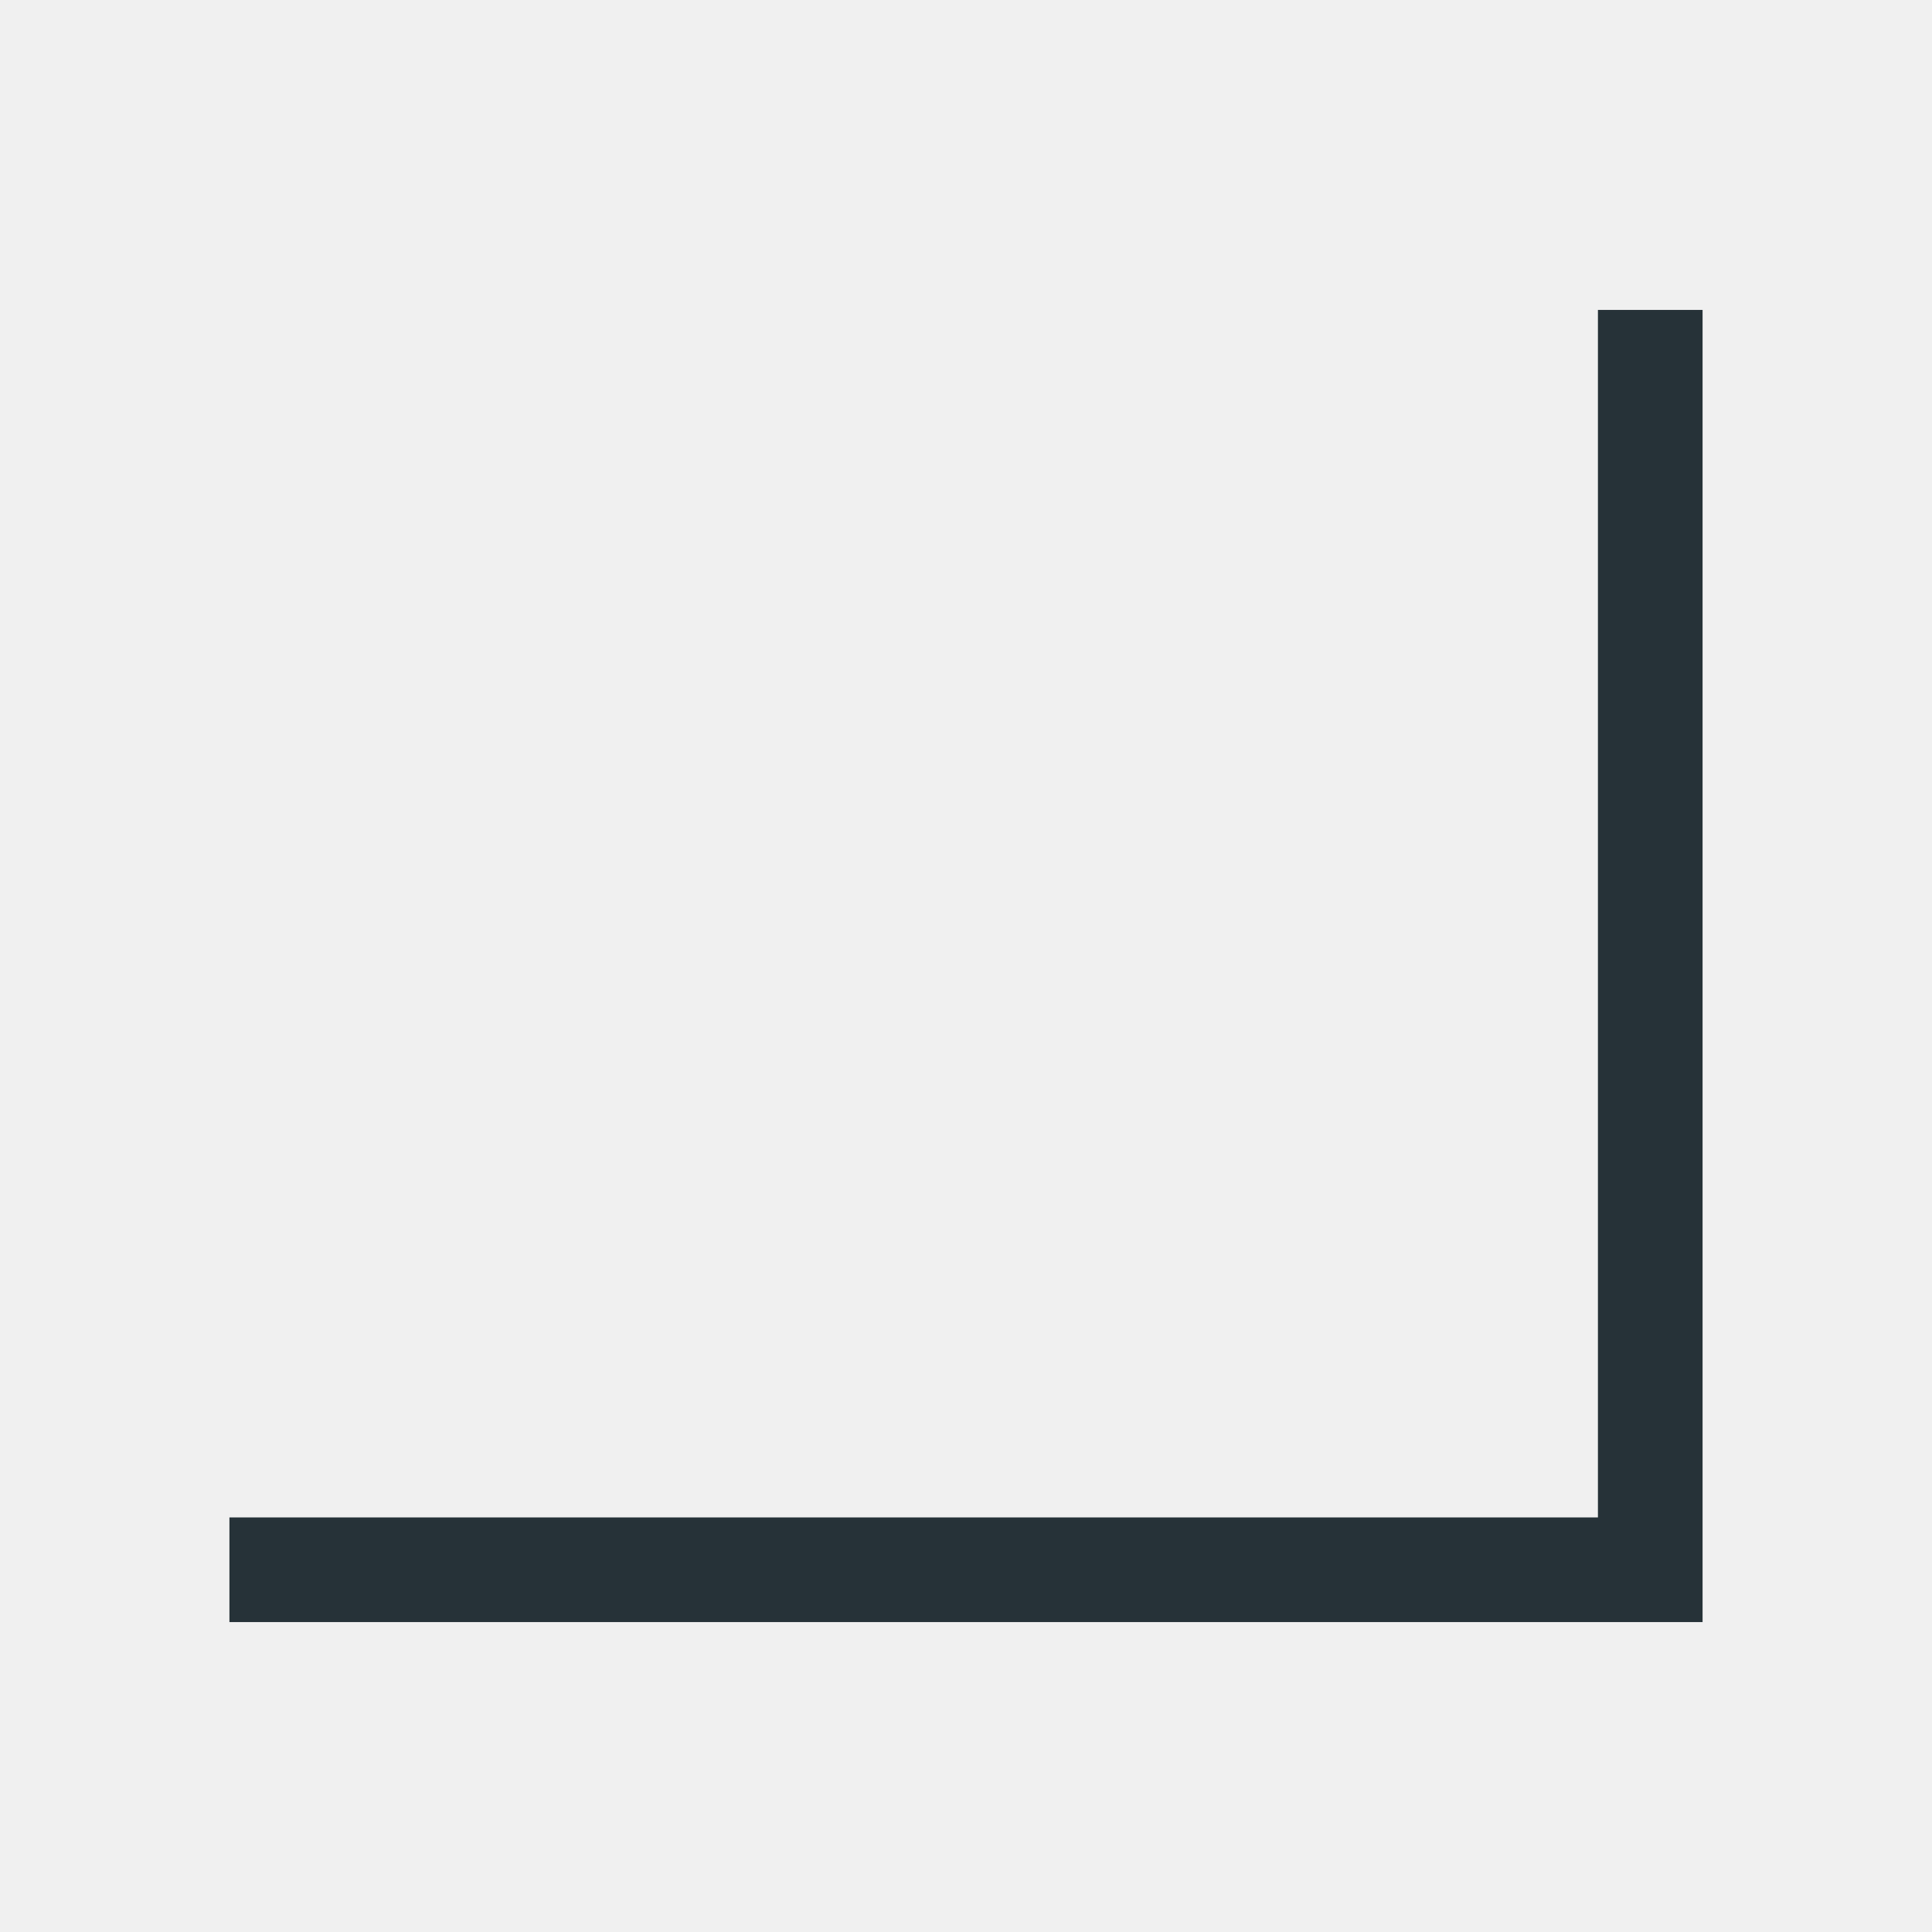
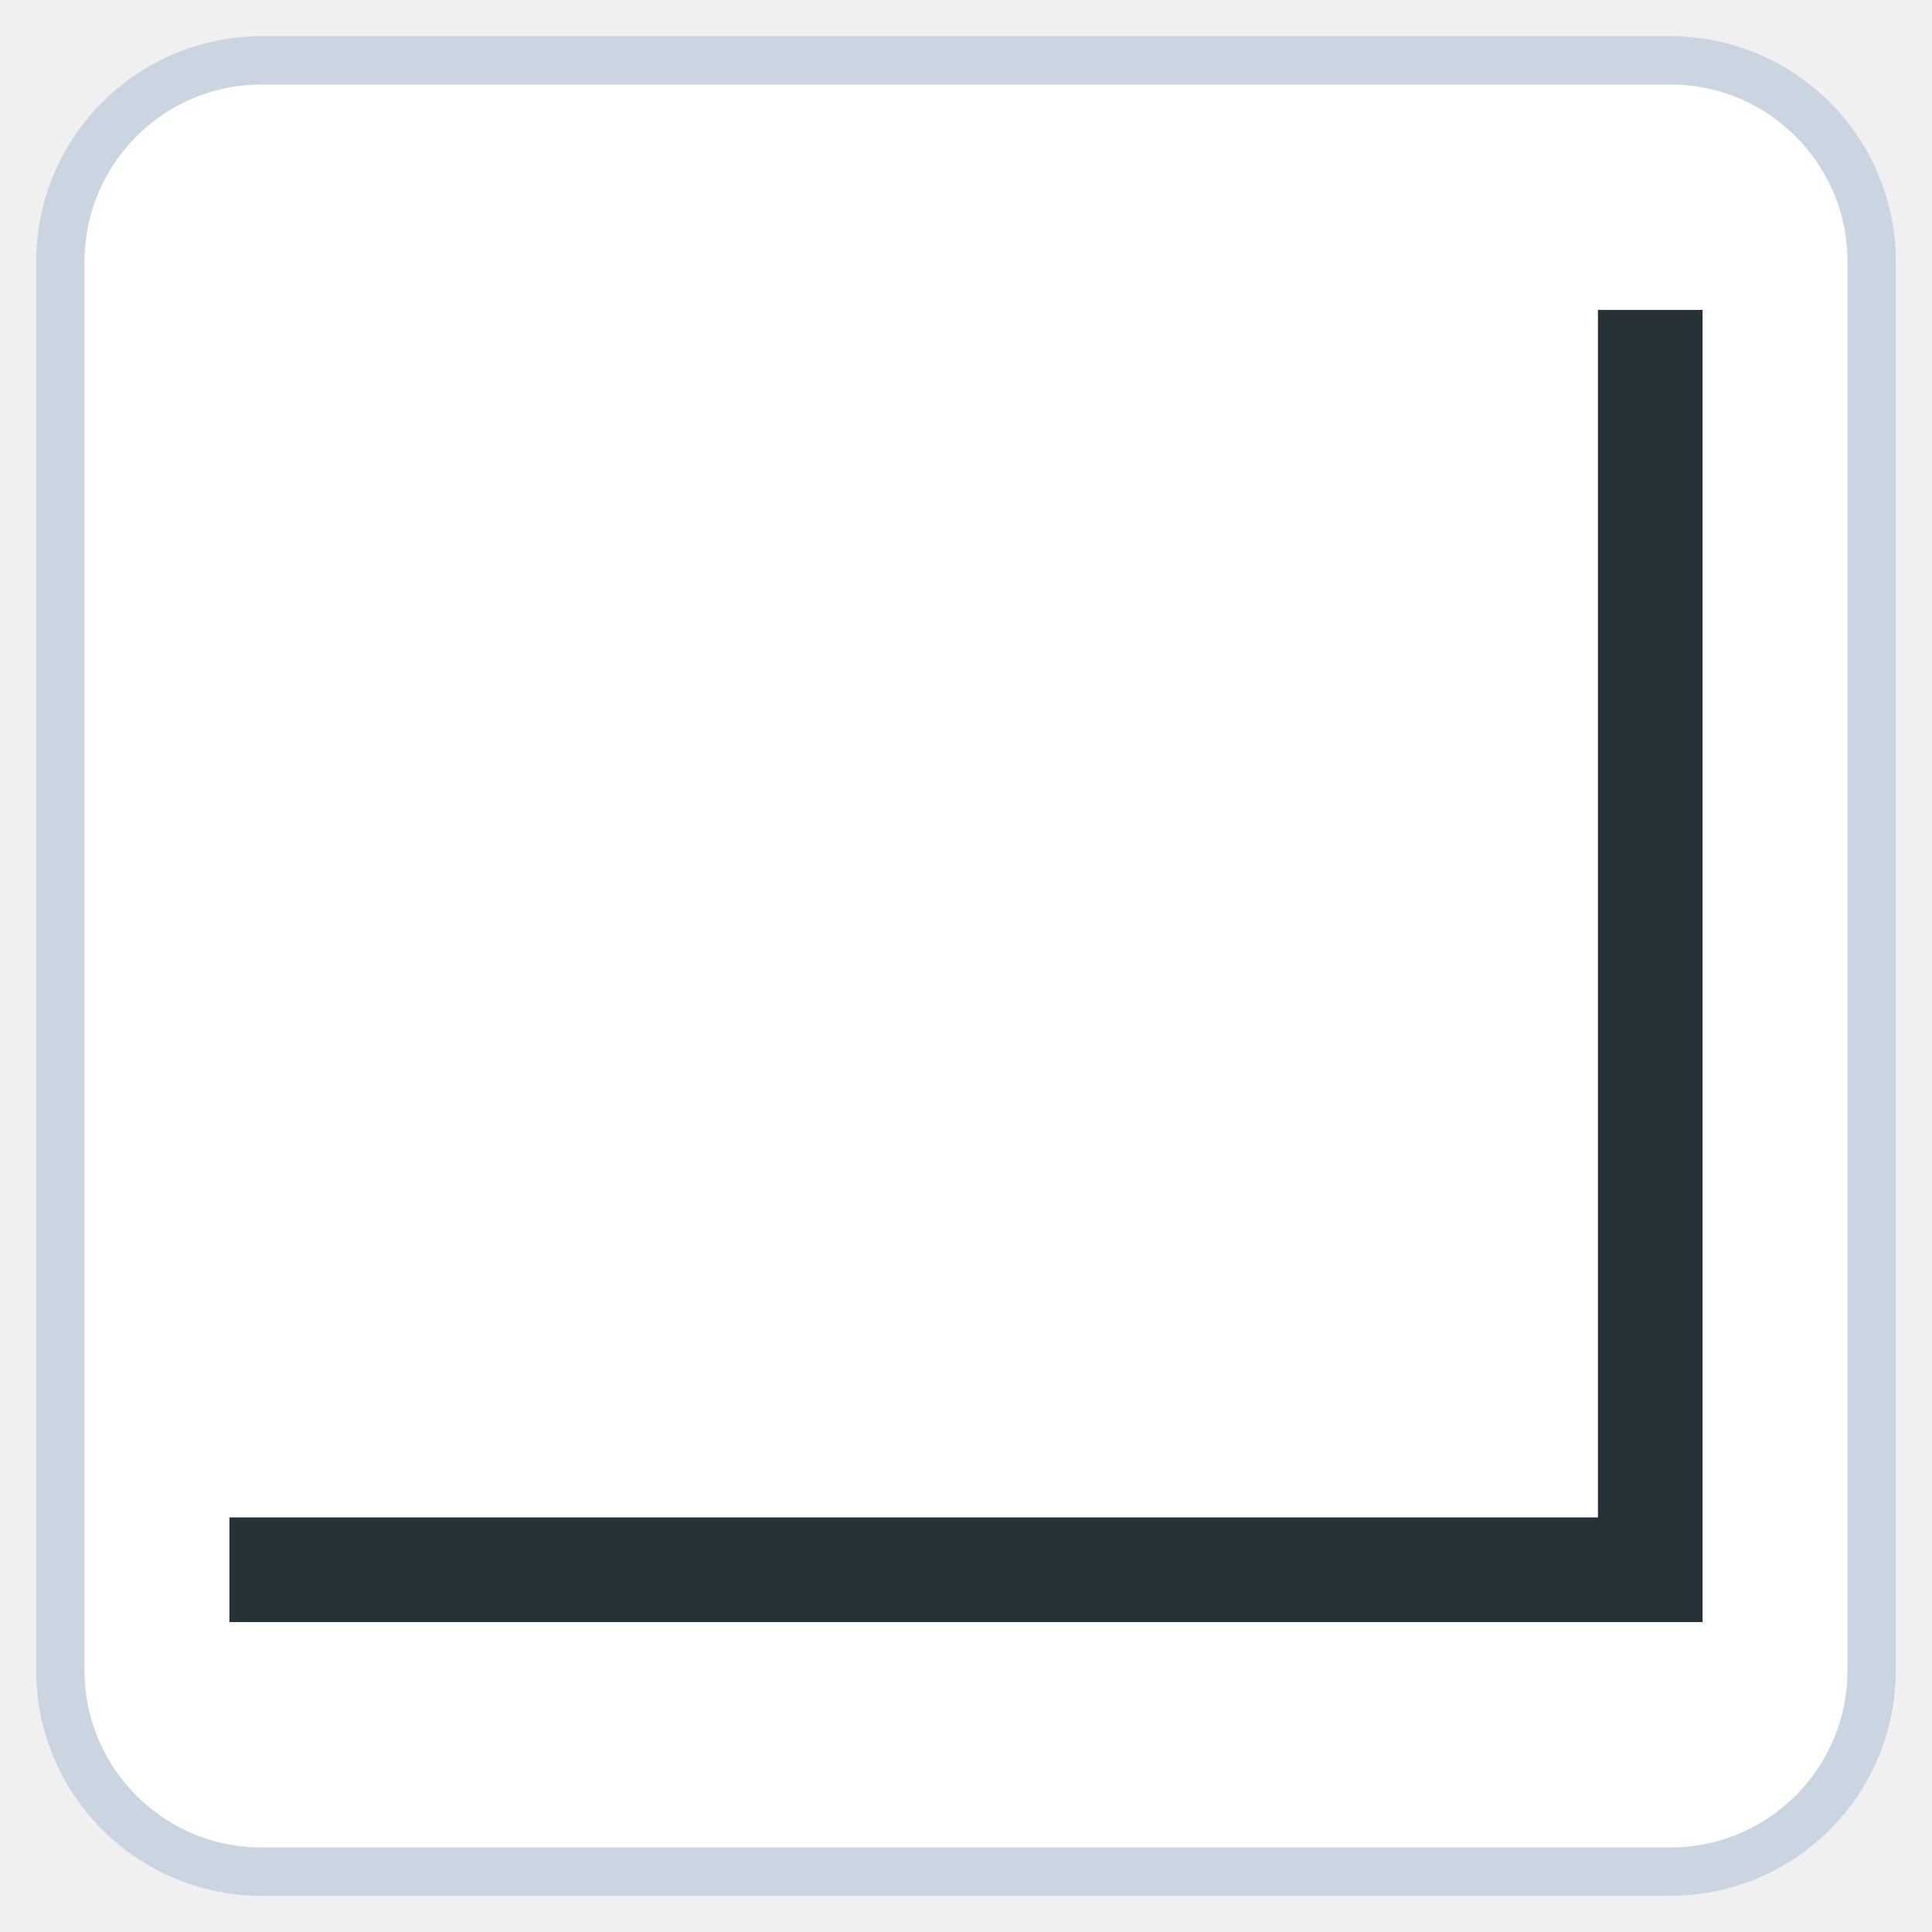
<svg xmlns="http://www.w3.org/2000/svg" width="48" height="48" viewBox="0 0 48 48">
+   <rect x="1.5" y="1.5" width="45" height="45" rx="5" fill="#ffffff" stroke="#cbd5e1" stroke-width="1.2" />
  <g fill="none" stroke="#263238" stroke-width="2.6" stroke-linecap="square" stroke-linejoin="miter">
    <path d="M7 39H41 M41 9V39" />
  </g>
</svg>
